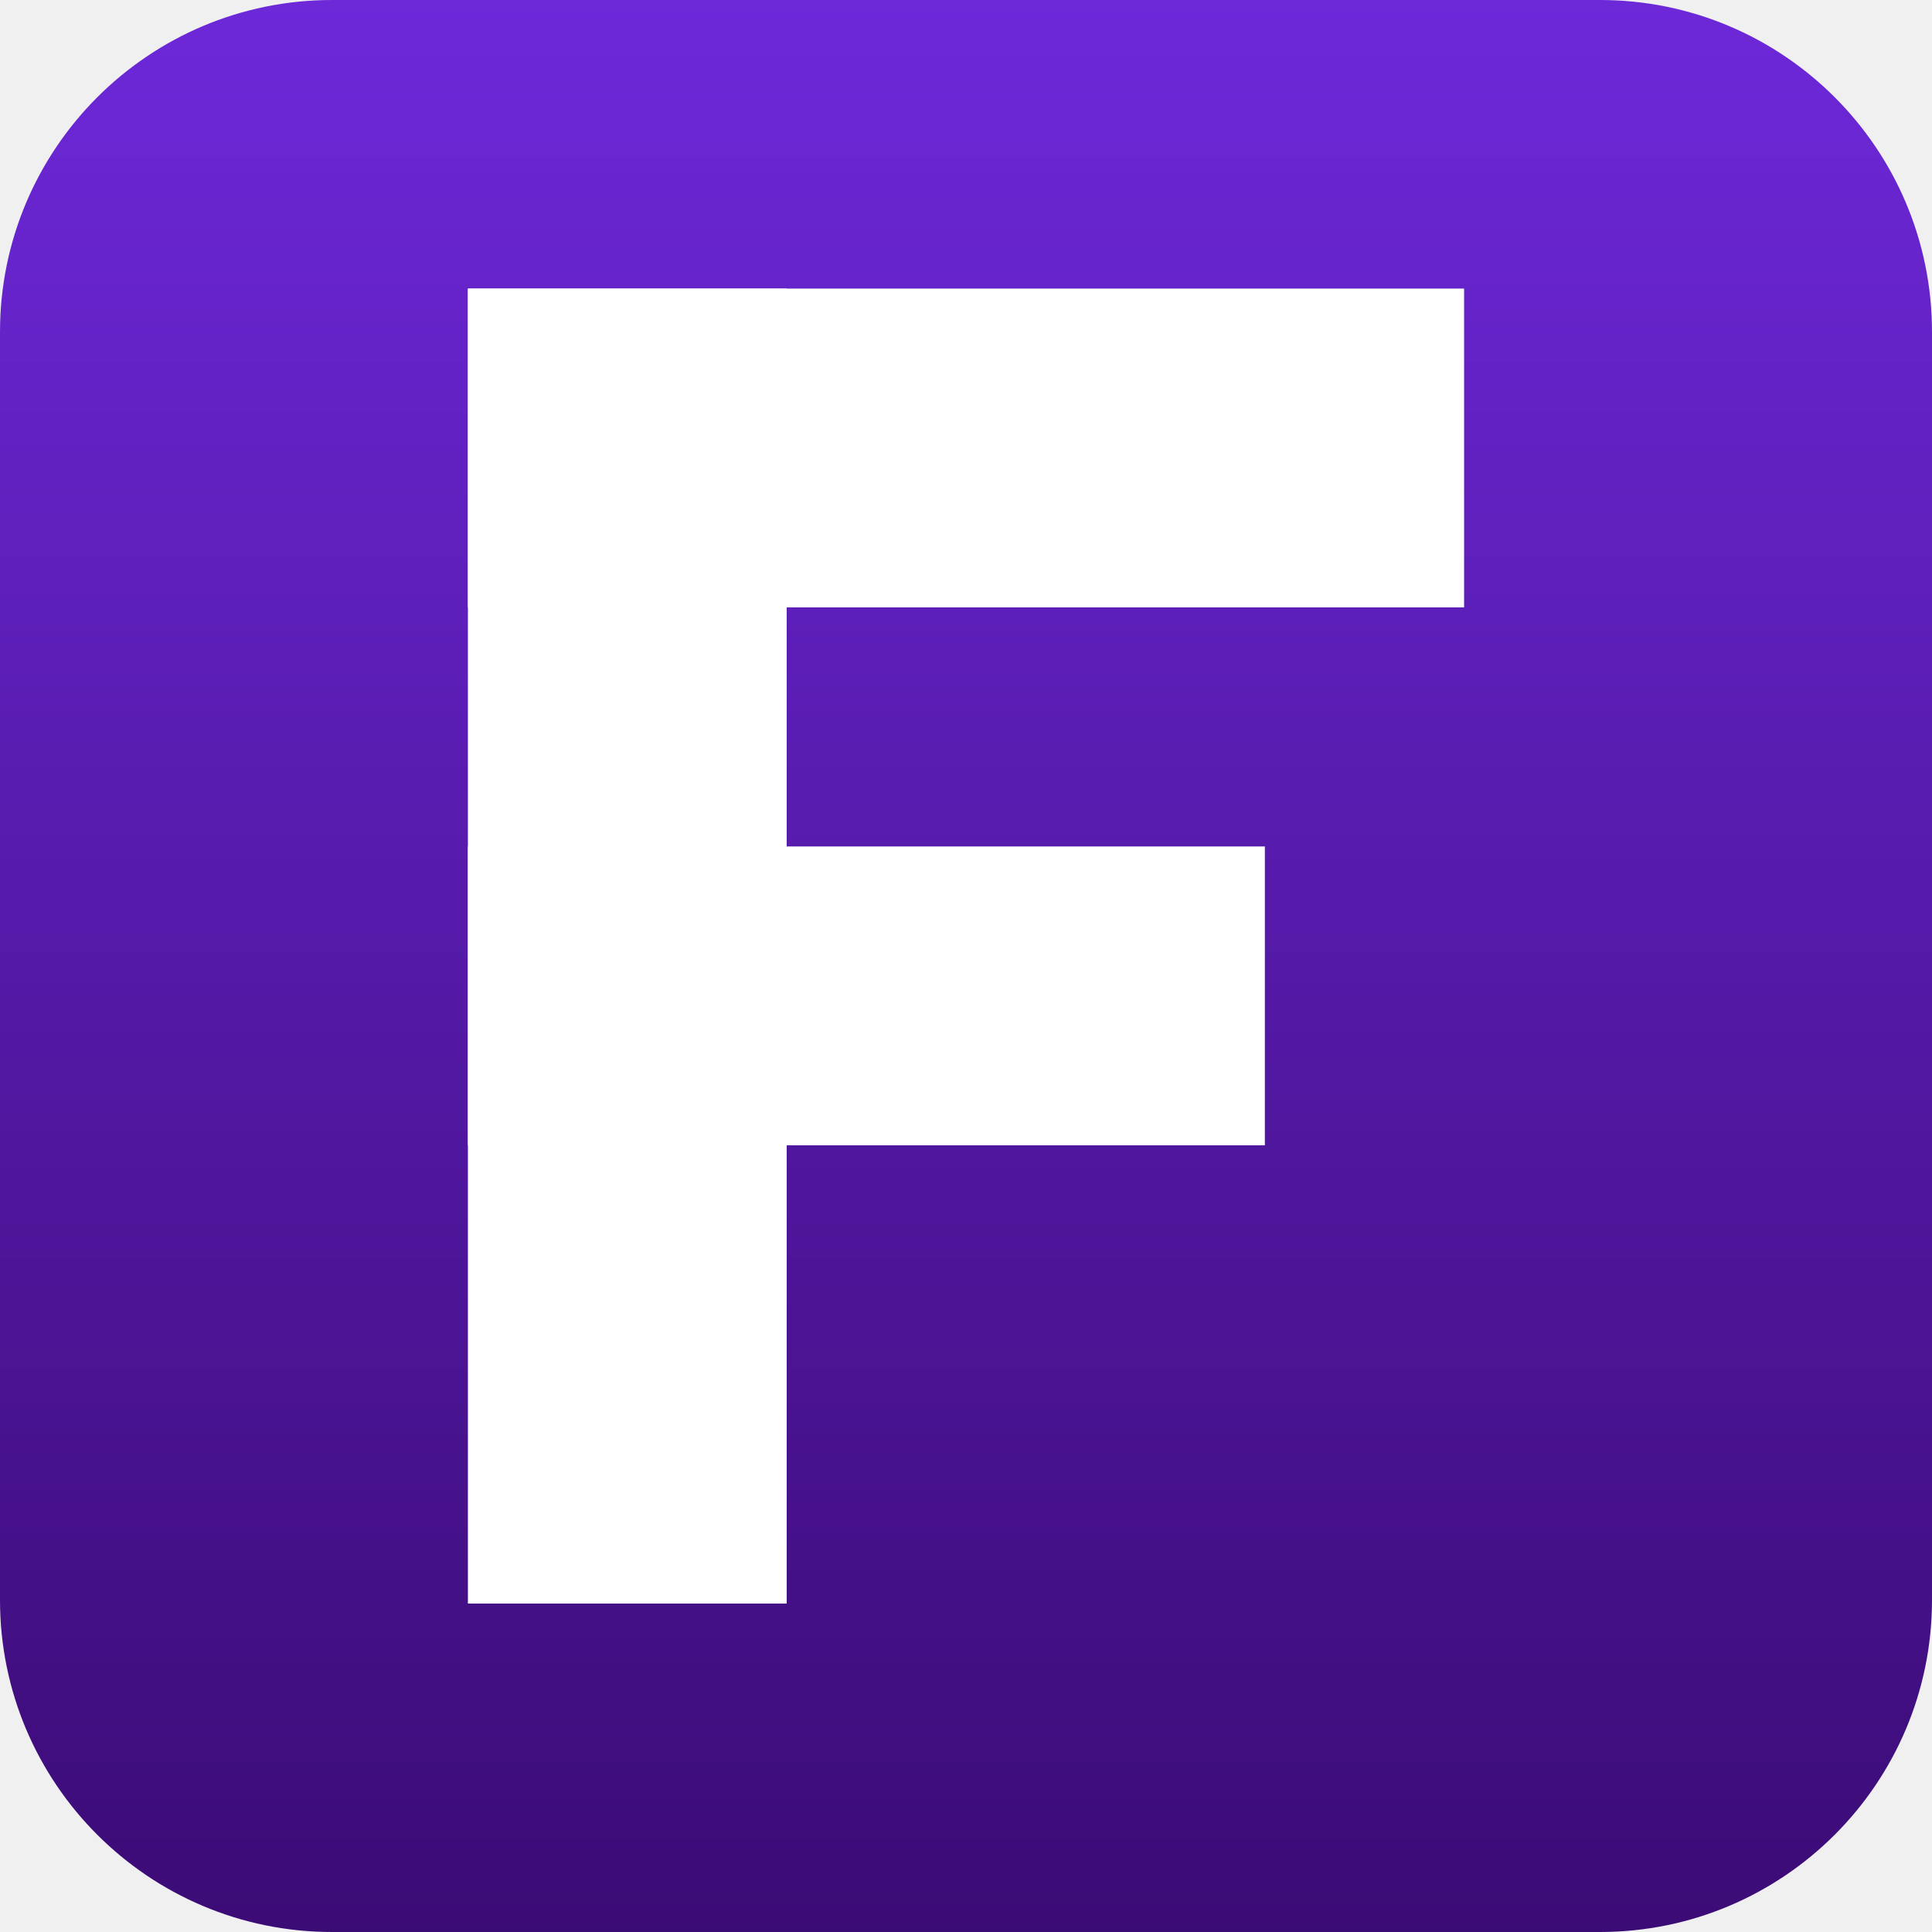
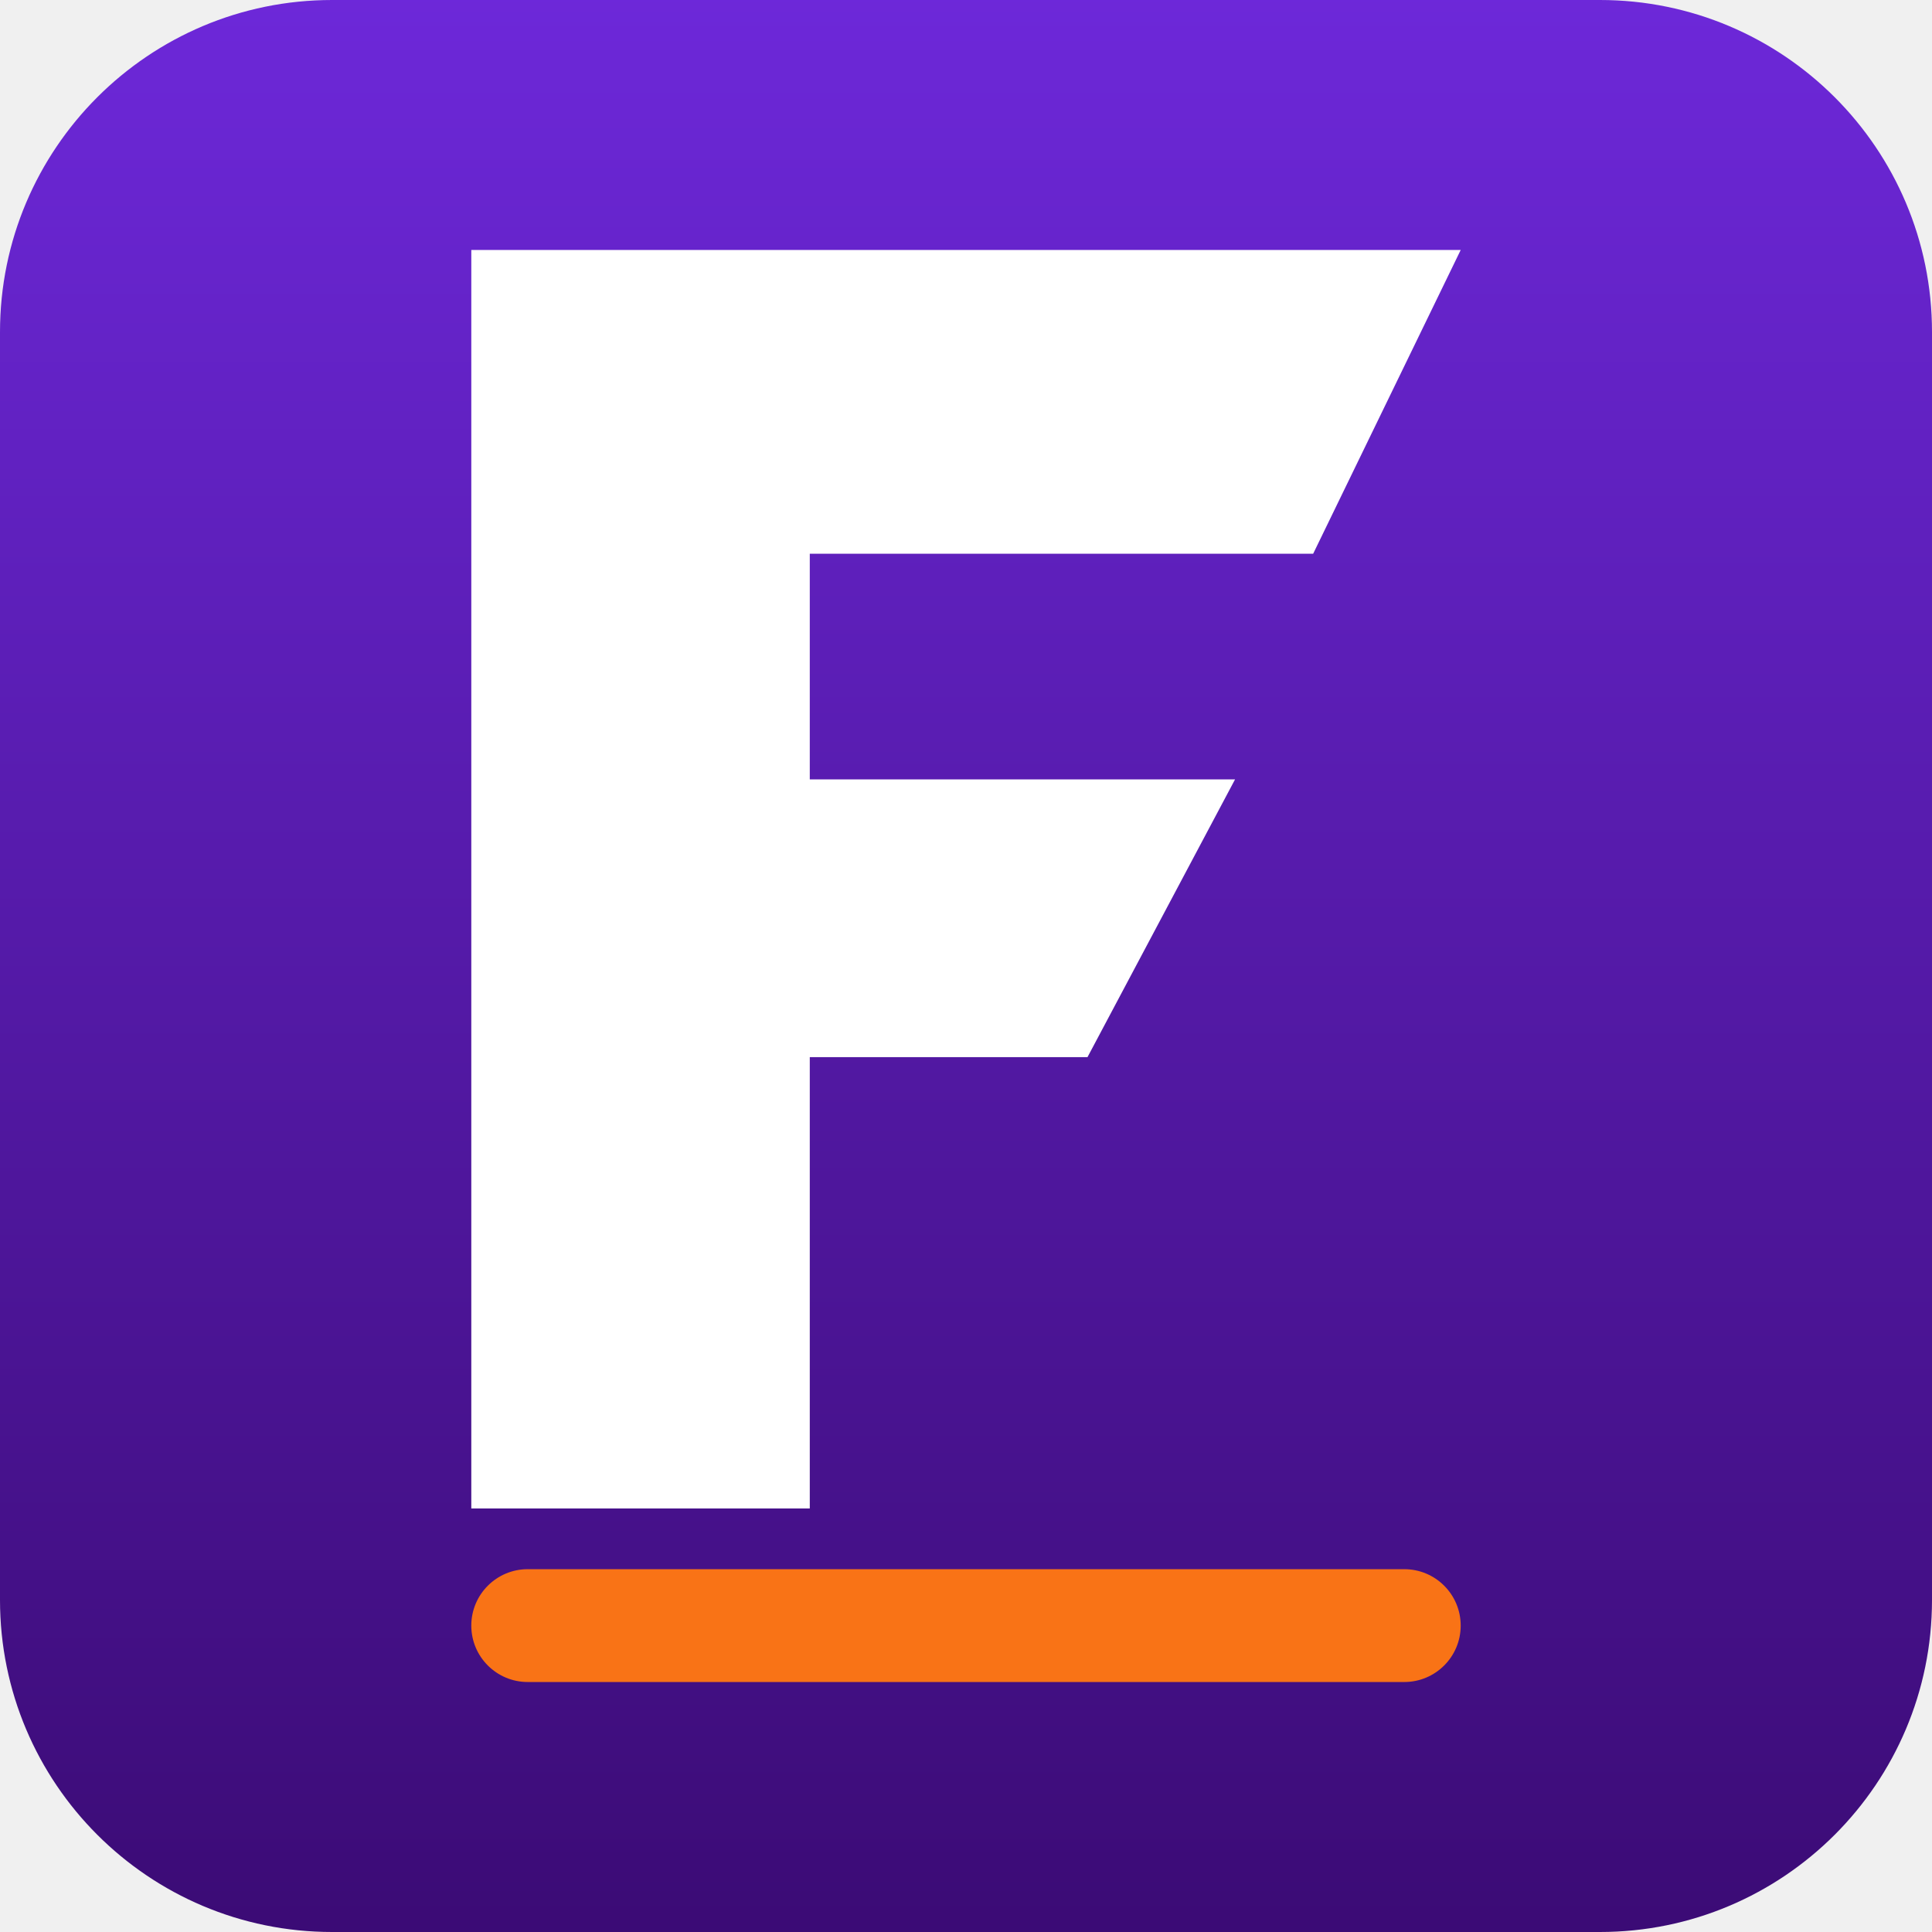
<svg xmlns="http://www.w3.org/2000/svg" viewBox="0 0 512 512" role="img" aria-label="FRELUX">
  <defs>
    <linearGradient id="tile" x1="0" y1="0" x2="0" y2="1">
      <stop offset="0" stop-color="#6D28D9" />
      <stop offset="1" stop-color="#3B0B75" />
    </linearGradient>
  </defs>
  <rect width="512" height="512" rx="88" fill="url(#tile)" />
-   <g transform="translate(-81.920 -81.920) scale(1.32)">
-     <rect x="156" y="120" width="64" height="264" fill="#FFFFFF" />
-     <rect x="156" y="120" width="200" height="64" fill="#FFFFFF" />
-     <rect x="156" y="232" width="160" height="60" fill="#FFFFFF" />
+   <g transform="translate(-40.700 -57.950) scale(1.15)">
+     <path d="M 144 108 L 372 108 L 338 178 L 222 178 L 222 230 L 320 230 L 286 294 L 222 294 L 222 398 L 144 398 Z" fill="#FFFFFF" />
+     <rect x="144" y="412" width="228" height="26" rx="13" fill="#F97316" />
  </g>
</svg>
